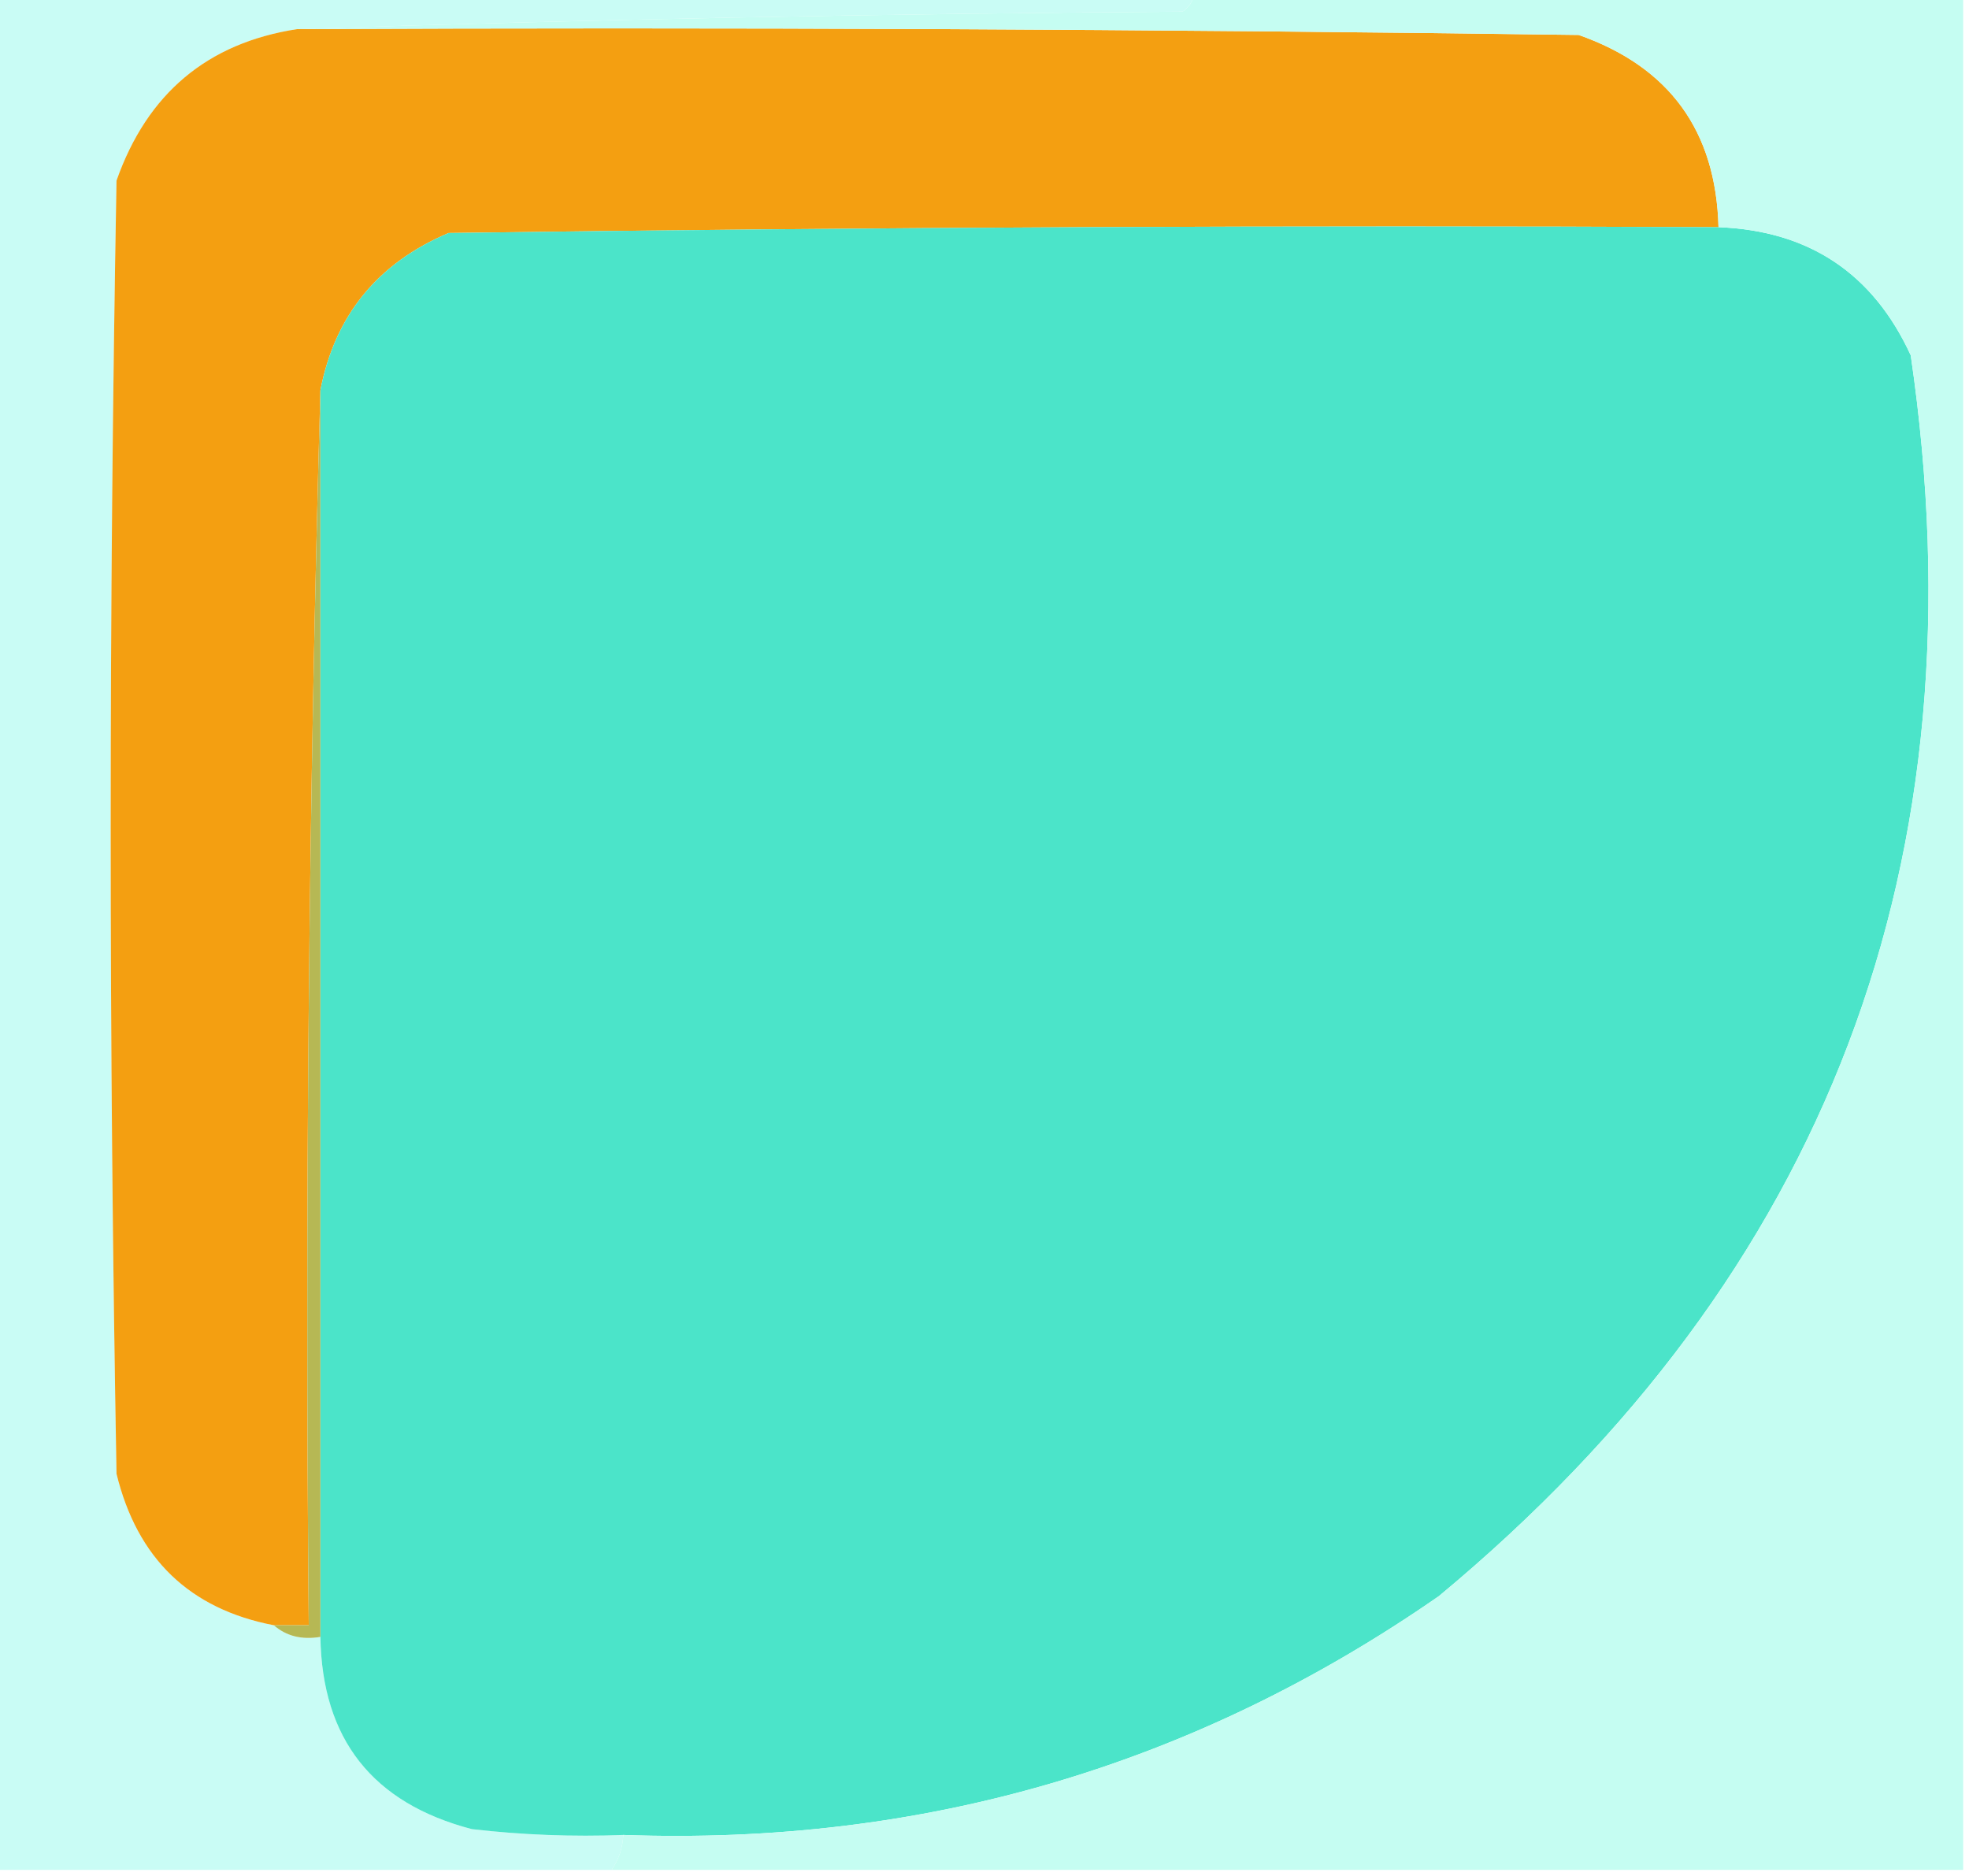
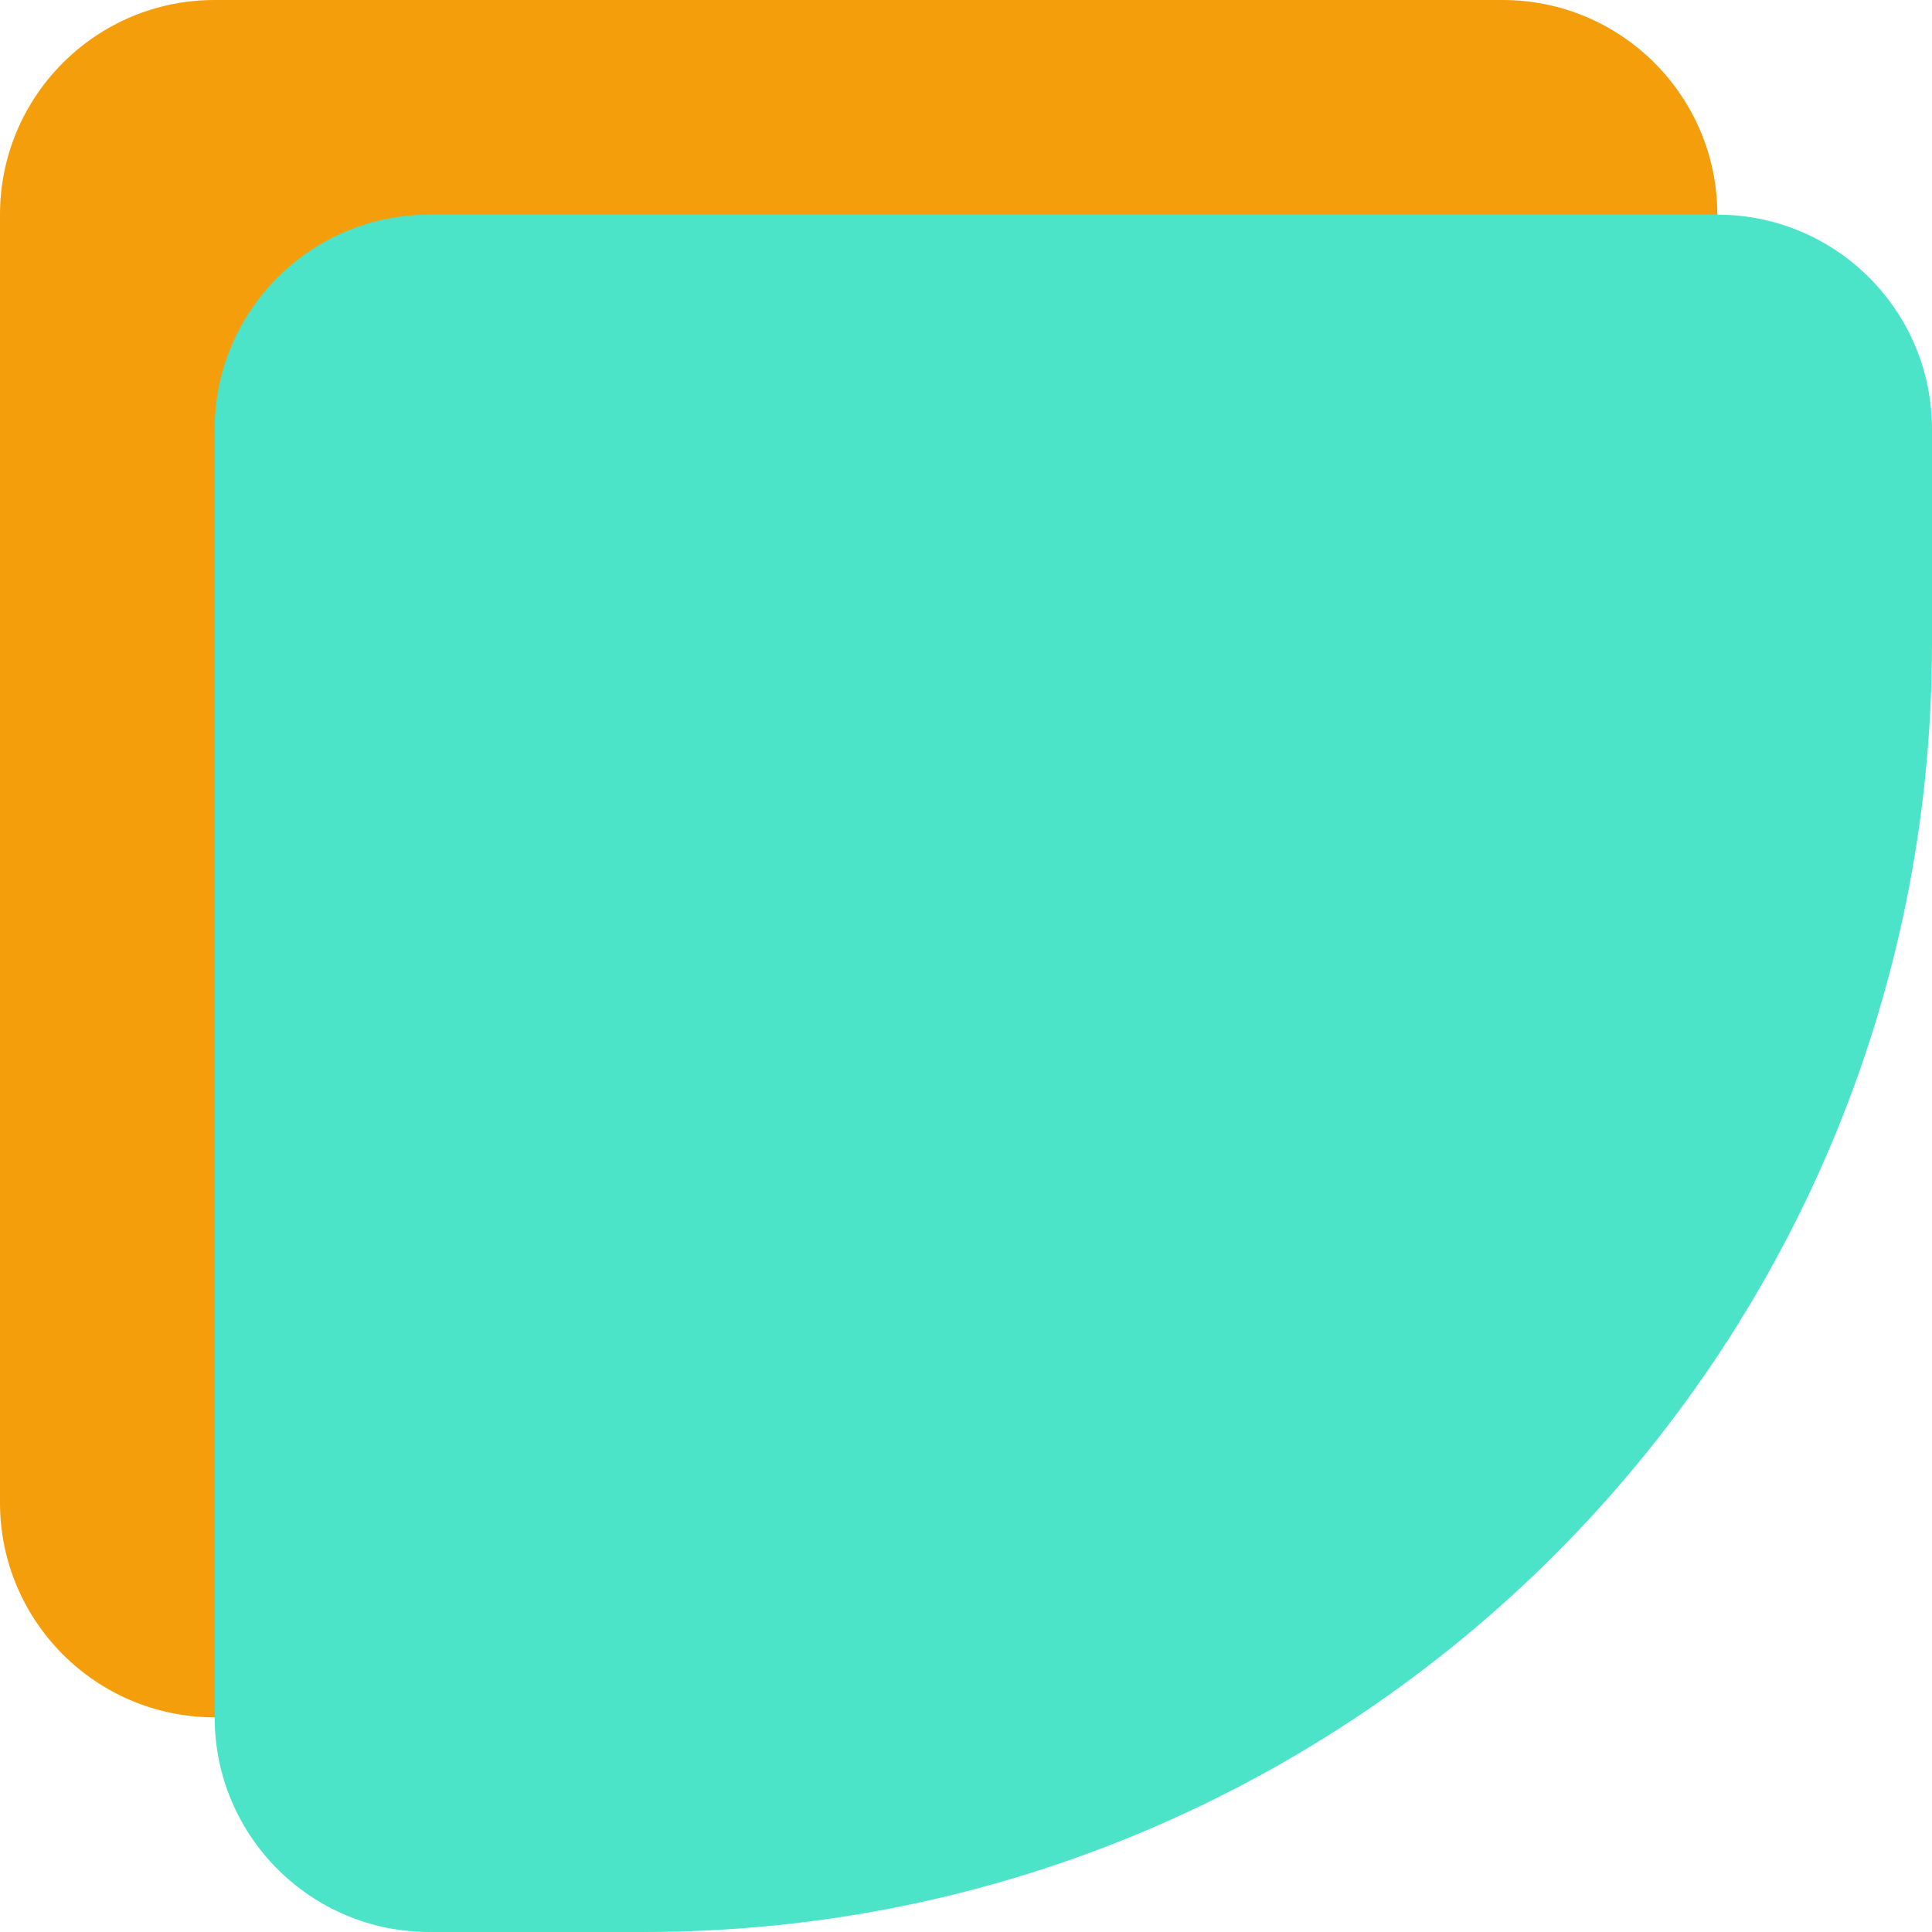
- <svg xmlns="http://www.w3.org/2000/svg" version="1.1" width="169px" height="161px" style="shape-rendering:geometricPrecision; text-rendering:geometricPrecision; image-rendering:optimizeQuality; fill-rule:evenodd; clip-rule:evenodd">
-   <g>
-     <path style="opacity:1" fill="#c9fcf5" d="M -0.5,-0.5 C 33.833,-0.5 68.167,-0.5 102.5,-0.5C 102.389,0.117 102.056,0.617 101.5,1C 75.997,1.168 50.663,1.668 25.5,2.5C 17.805,3.686 12.638,8.019 10,15.5C 9.333,52.5 9.333,89.5 10,126.5C 11.777,133.78 16.277,138.113 23.5,139.5C 24.568,140.434 25.901,140.768 27.5,140.5C 27.64,149.27 31.973,154.77 40.5,157C 44.821,157.499 49.154,157.666 53.5,157.5C 53.443,158.609 53.11,159.609 52.5,160.5C 34.833,160.5 17.167,160.5 -0.5,160.5C -0.5,106.833 -0.5,53.167 -0.5,-0.5 Z" />
-   </g>
-   <g>
-     <path style="opacity:1" fill="#f49f11" d="M 25.5,2.5 C 62.168,2.333 98.835,2.5 135.5,3C 143.287,5.739 147.287,11.239 147.5,19.5C 111.165,19.333 74.832,19.5 38.5,20C 32.408,22.586 28.741,27.086 27.5,33.5C 26.502,68.663 26.168,103.996 26.5,139.5C 25.5,139.5 24.5,139.5 23.5,139.5C 16.277,138.113 11.777,133.78 10,126.5C 9.333,89.5 9.333,52.5 10,15.5C 12.638,8.019 17.805,3.686 25.5,2.5 Z" />
-   </g>
-   <g>
-     <path style="opacity:1" fill="#4be4c9" d="M 147.5,19.5 C 155.264,19.797 160.764,23.463 164,30.5C 170.346,73.827 156.846,109.327 123.5,137C 102.494,151.587 79.161,158.42 53.5,157.5C 49.154,157.666 44.821,157.499 40.5,157C 31.973,154.77 27.64,149.27 27.5,140.5C 27.5,104.833 27.5,69.167 27.5,33.5C 28.741,27.086 32.408,22.586 38.5,20C 74.832,19.5 111.165,19.333 147.5,19.5 Z" />
-   </g>
-   <g>
-     <path style="opacity:1" fill="#b6b854" d="M 27.5,33.5 C 27.5,69.167 27.5,104.833 27.5,140.5C 25.901,140.768 24.568,140.434 23.5,139.5C 24.5,139.5 25.5,139.5 26.5,139.5C 26.168,103.996 26.502,68.663 27.5,33.5 Z" />
-   </g>
-   <g>
-     <path style="opacity:1" fill="#c5fdf2" d="M 102.5,-0.5 C 124.5,-0.5 146.5,-0.5 168.5,-0.5C 168.5,53.167 168.5,106.833 168.5,160.5C 129.833,160.5 91.167,160.5 52.5,160.5C 53.11,159.609 53.443,158.609 53.5,157.5C 79.161,158.42 102.494,151.587 123.5,137C 156.846,109.327 170.346,73.827 164,30.5C 160.764,23.463 155.264,19.797 147.5,19.5C 147.287,11.239 143.287,5.739 135.5,3C 98.835,2.5 62.168,2.333 25.5,2.5C 50.663,1.668 75.997,1.168 101.5,1C 102.056,0.617 102.389,0.117 102.5,-0.5 Z" />
-   </g>
+ <svg xmlns="http://www.w3.org/2000/svg" width="36" height="36" viewBox="0 0 36 36" fill="none">
+   <path d="M0 4C0 1.791 1.791 0 4 0H28C30.209 0 32 1.791 32 4V8C32 21.255 21.255 32 8 32H4C1.791 32 0 30.209 0 28V4Z" fill="#F59E0B" />
+   <path d="M4 8C4 5.791 5.791 4 8 4H32C34.209 4 36 5.791 36 8V12C36 25.255 25.255 36 12 36H8C5.791 36 4 34.209 4 32V8Z" fill="#4BE4C9" />
</svg>
